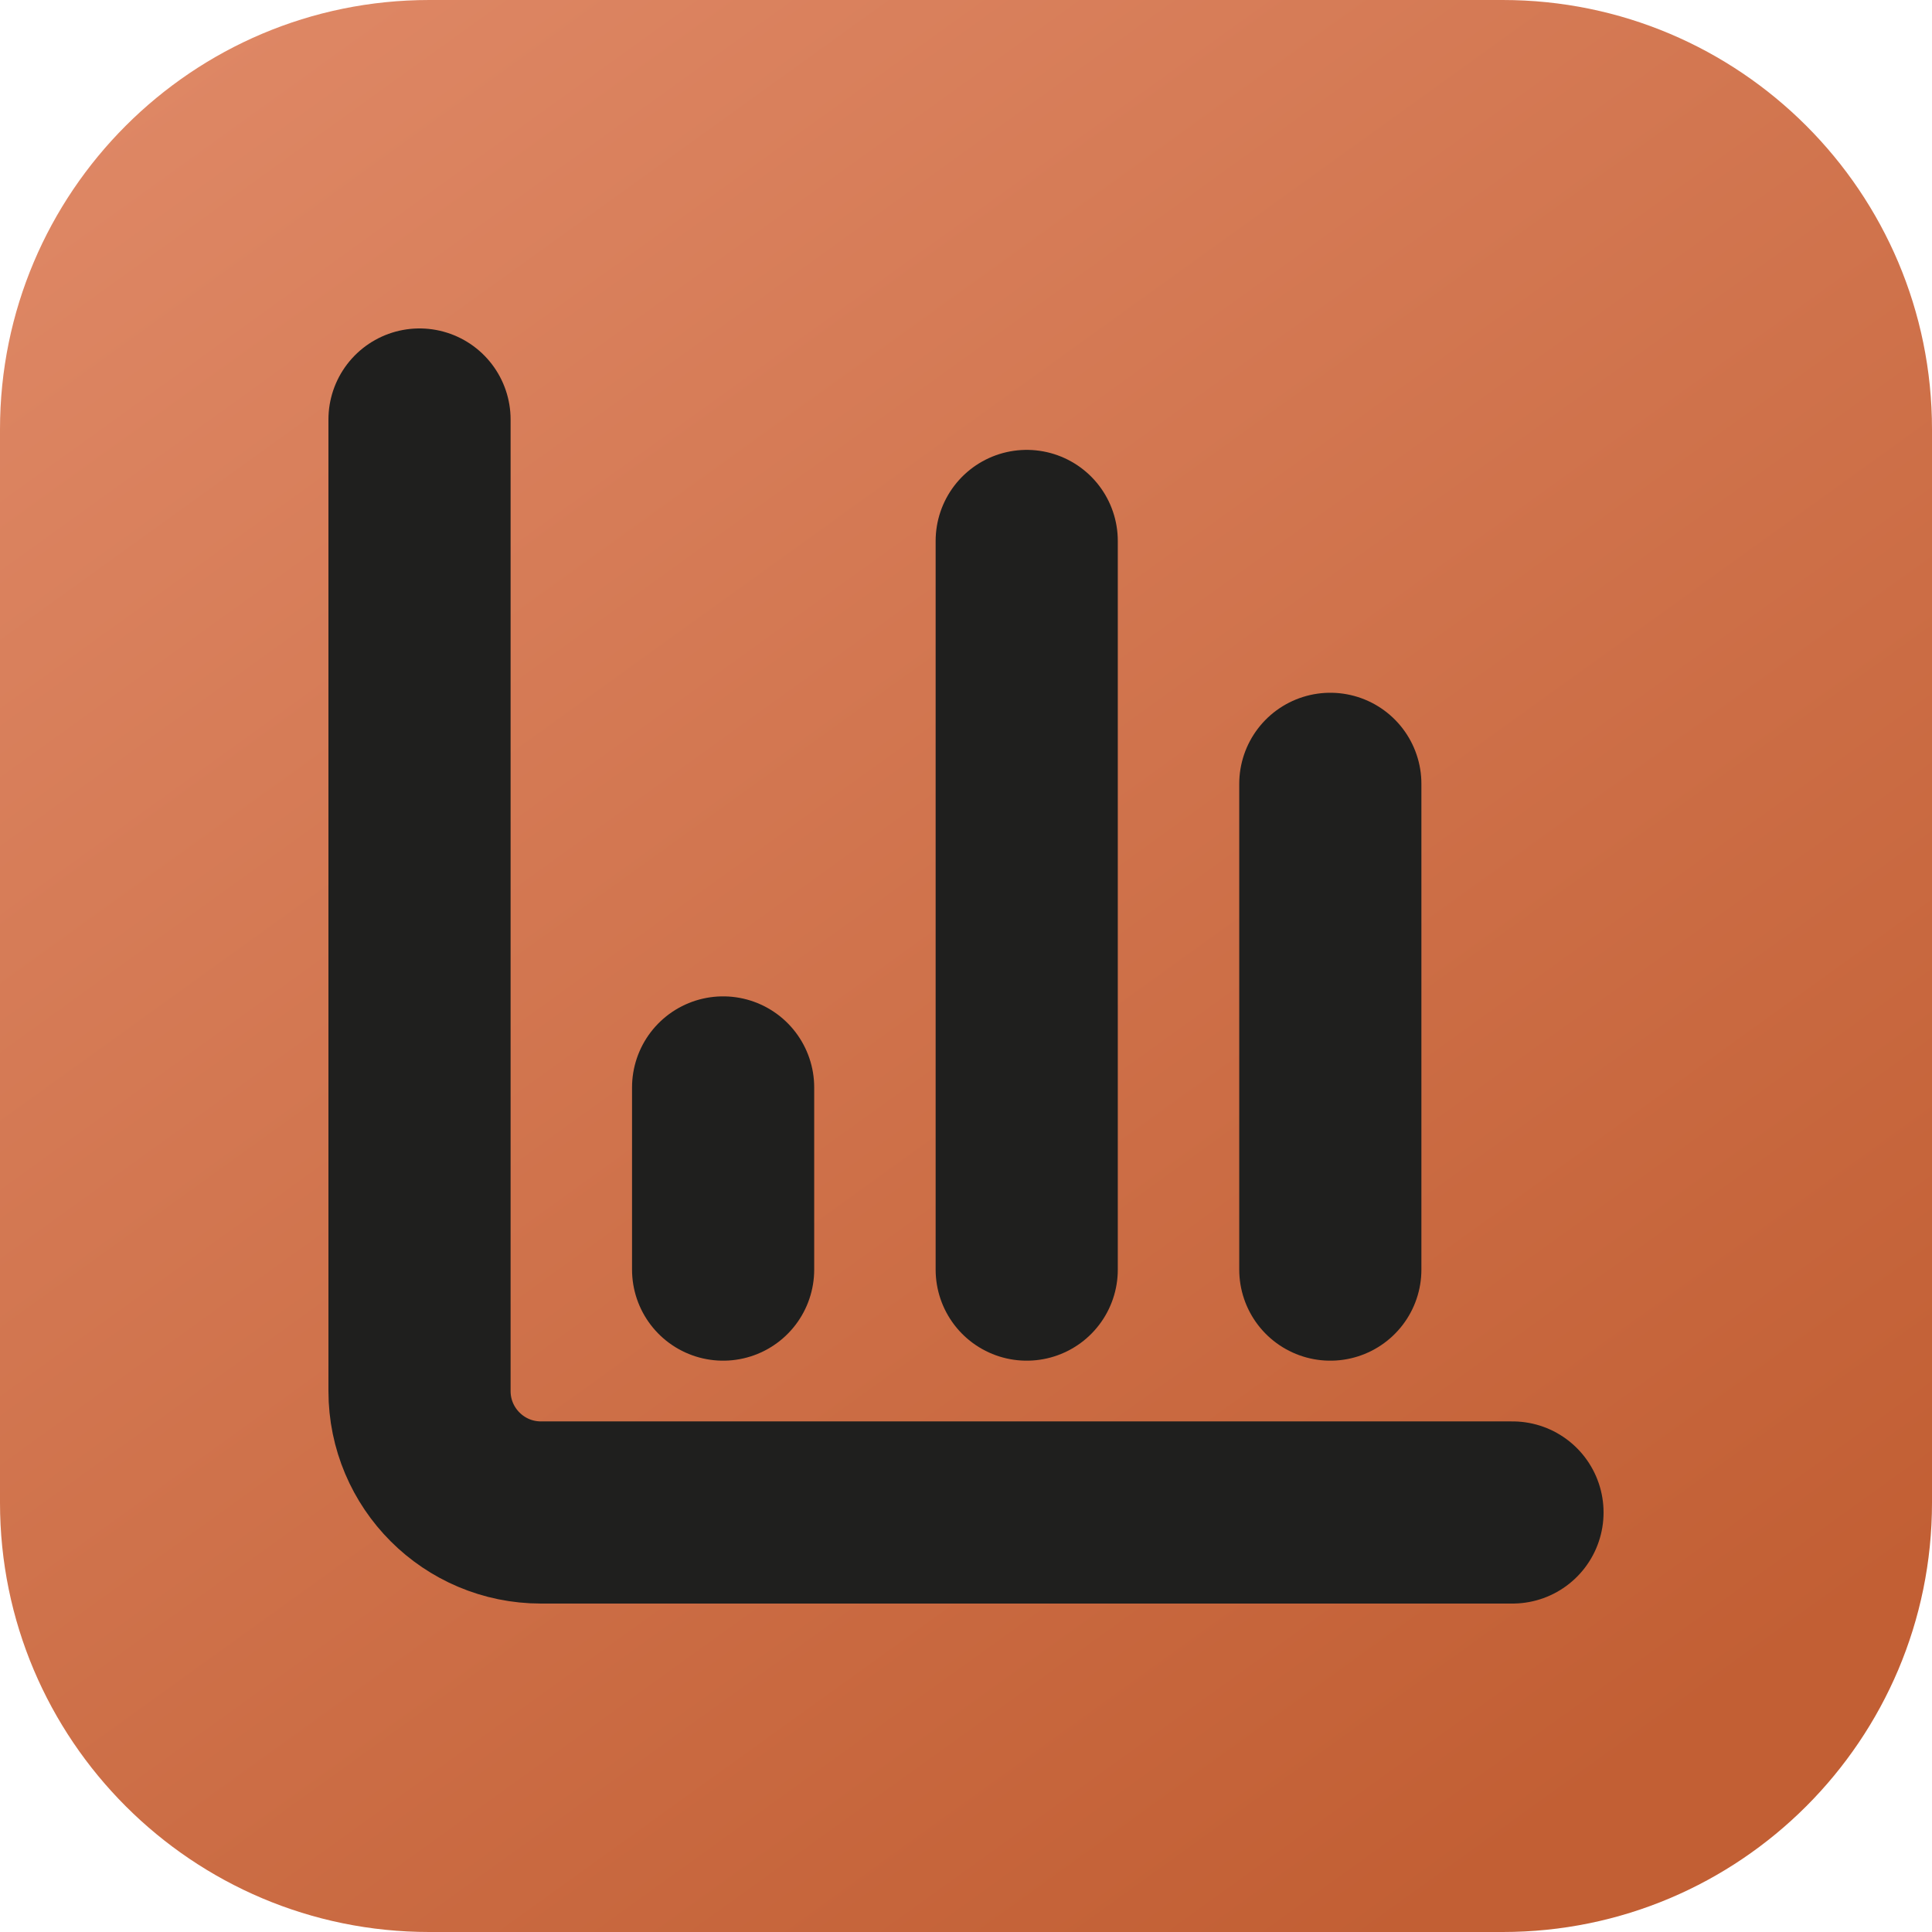
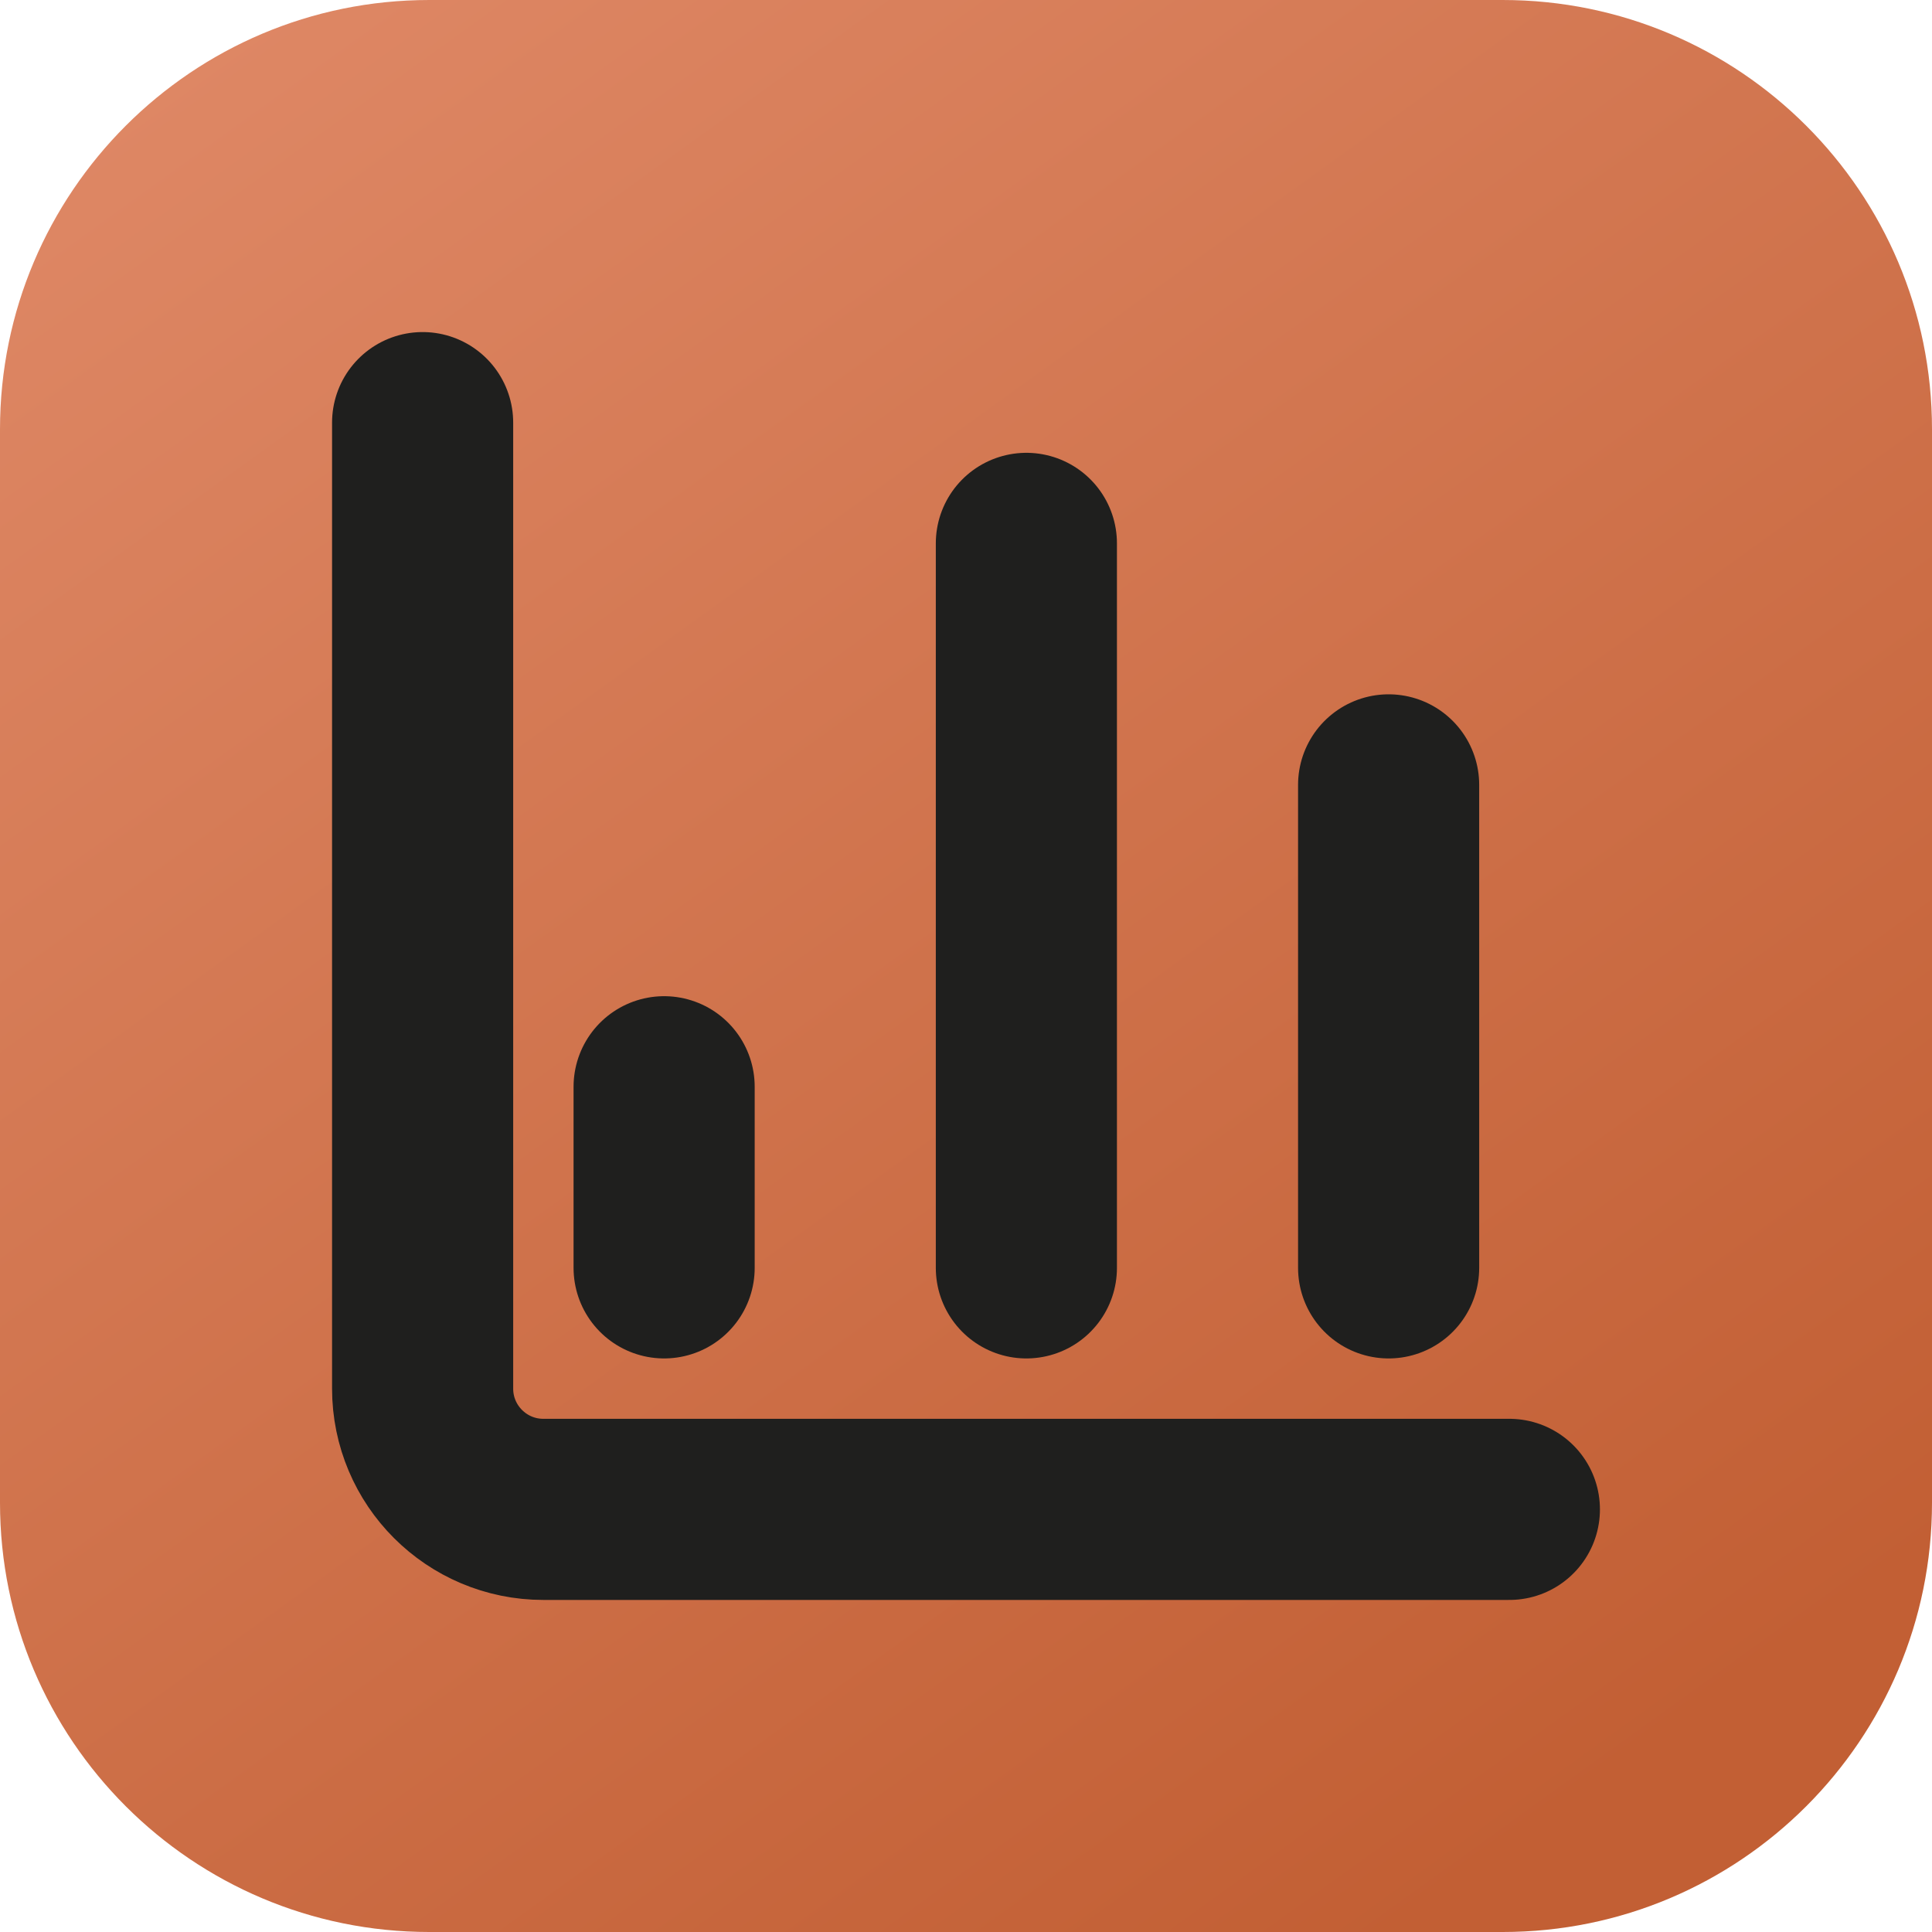
<svg xmlns="http://www.w3.org/2000/svg" viewBox="0 0 64 64" width="64" height="64">
  <linearGradient id="og" x1="0" y1="0" x2="0.72" y2="1">
    <stop offset="0" stop-color="#e08a68" />
    <stop offset="1" stop-color="#c25f34" />
  </linearGradient>
  <g transform="translate(-10.6667 -10.6667) scale(3.55556)">
    <rect x="3" y="3" width="18" height="18" rx="4" fill="url(#og)" />
-     <g transform="translate(5.2114 5.2114) scale(0.565714)" fill="none" stroke="#1f1f1e" stroke-width="3" stroke-linecap="round" stroke-linejoin="round">
+     <g transform="translate(5.25 5.25) scale(0.5625)" fill="none" stroke="#1f1f1e" stroke-width="3" stroke-linecap="round" stroke-linejoin="round">
      <path d="M3 3v16a2 2 0 0 0 2 2h16" />
-       <path d="M18 17V9" />
+       <path d="M19 17V9" />
      <path d="M13 17V5" />
-       <path d="M8 17v-3" />
+       <path d="M7 17v-3" />
    </g>
  </g>
</svg>
